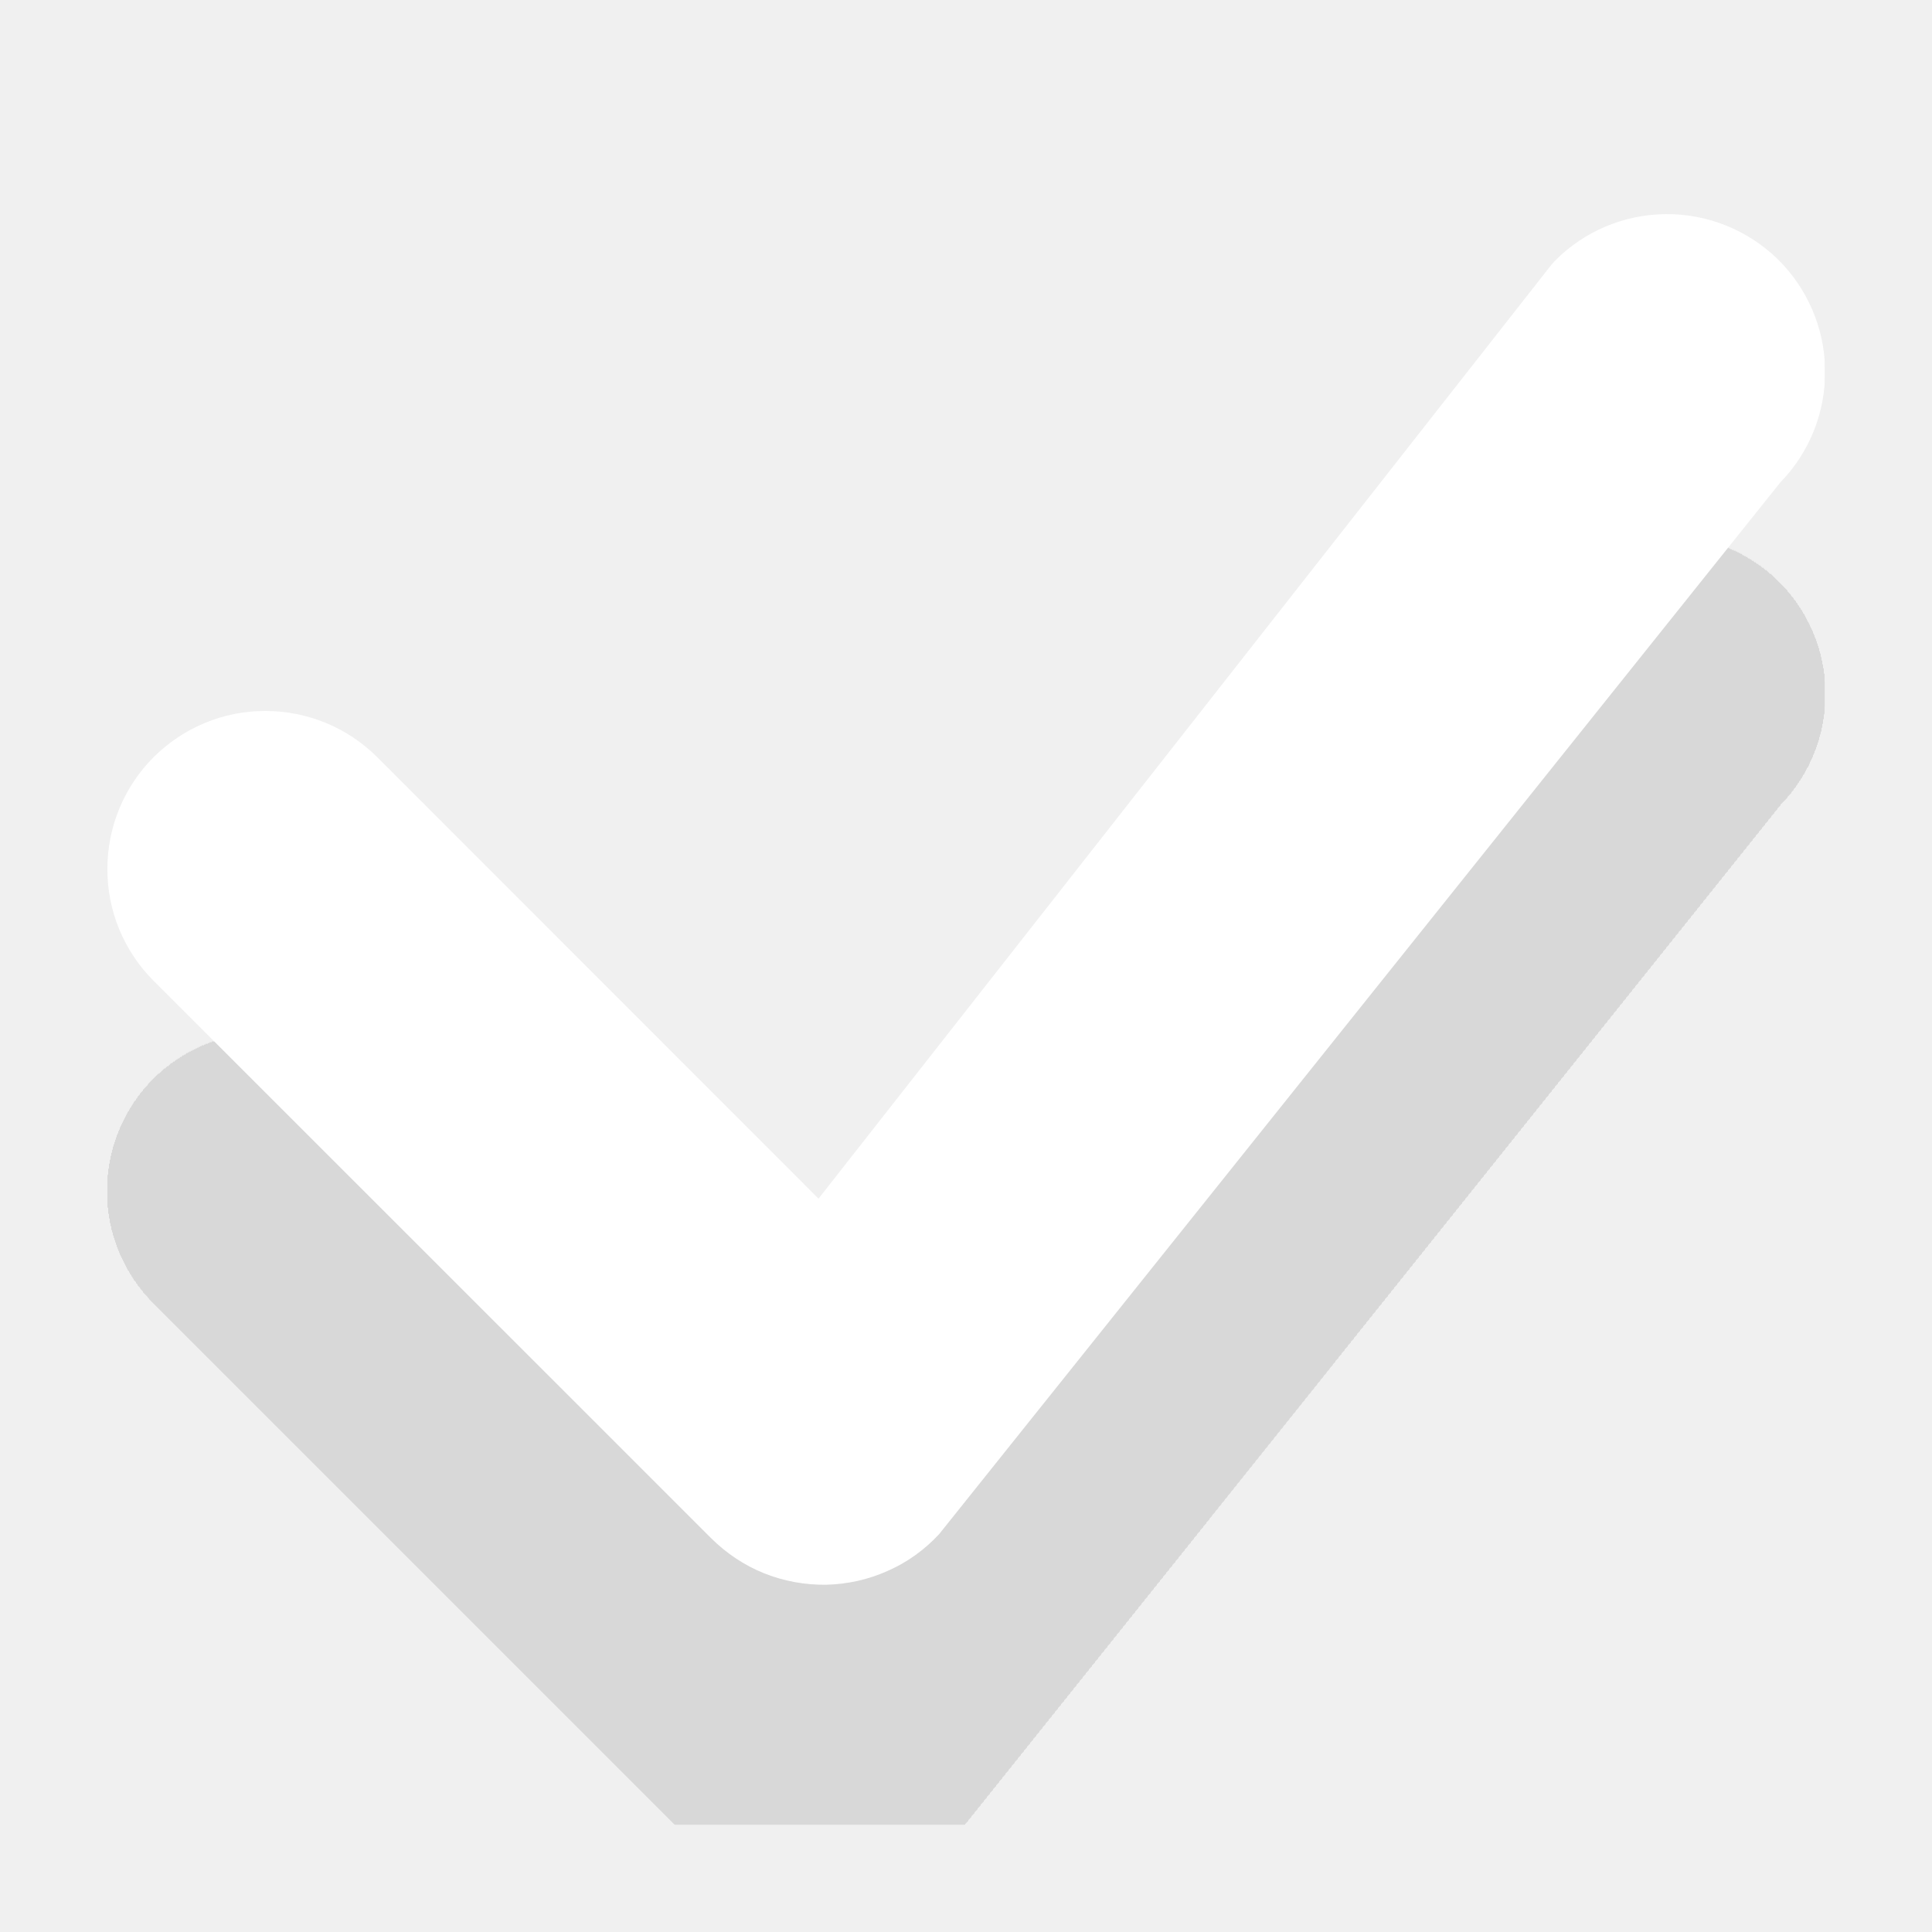
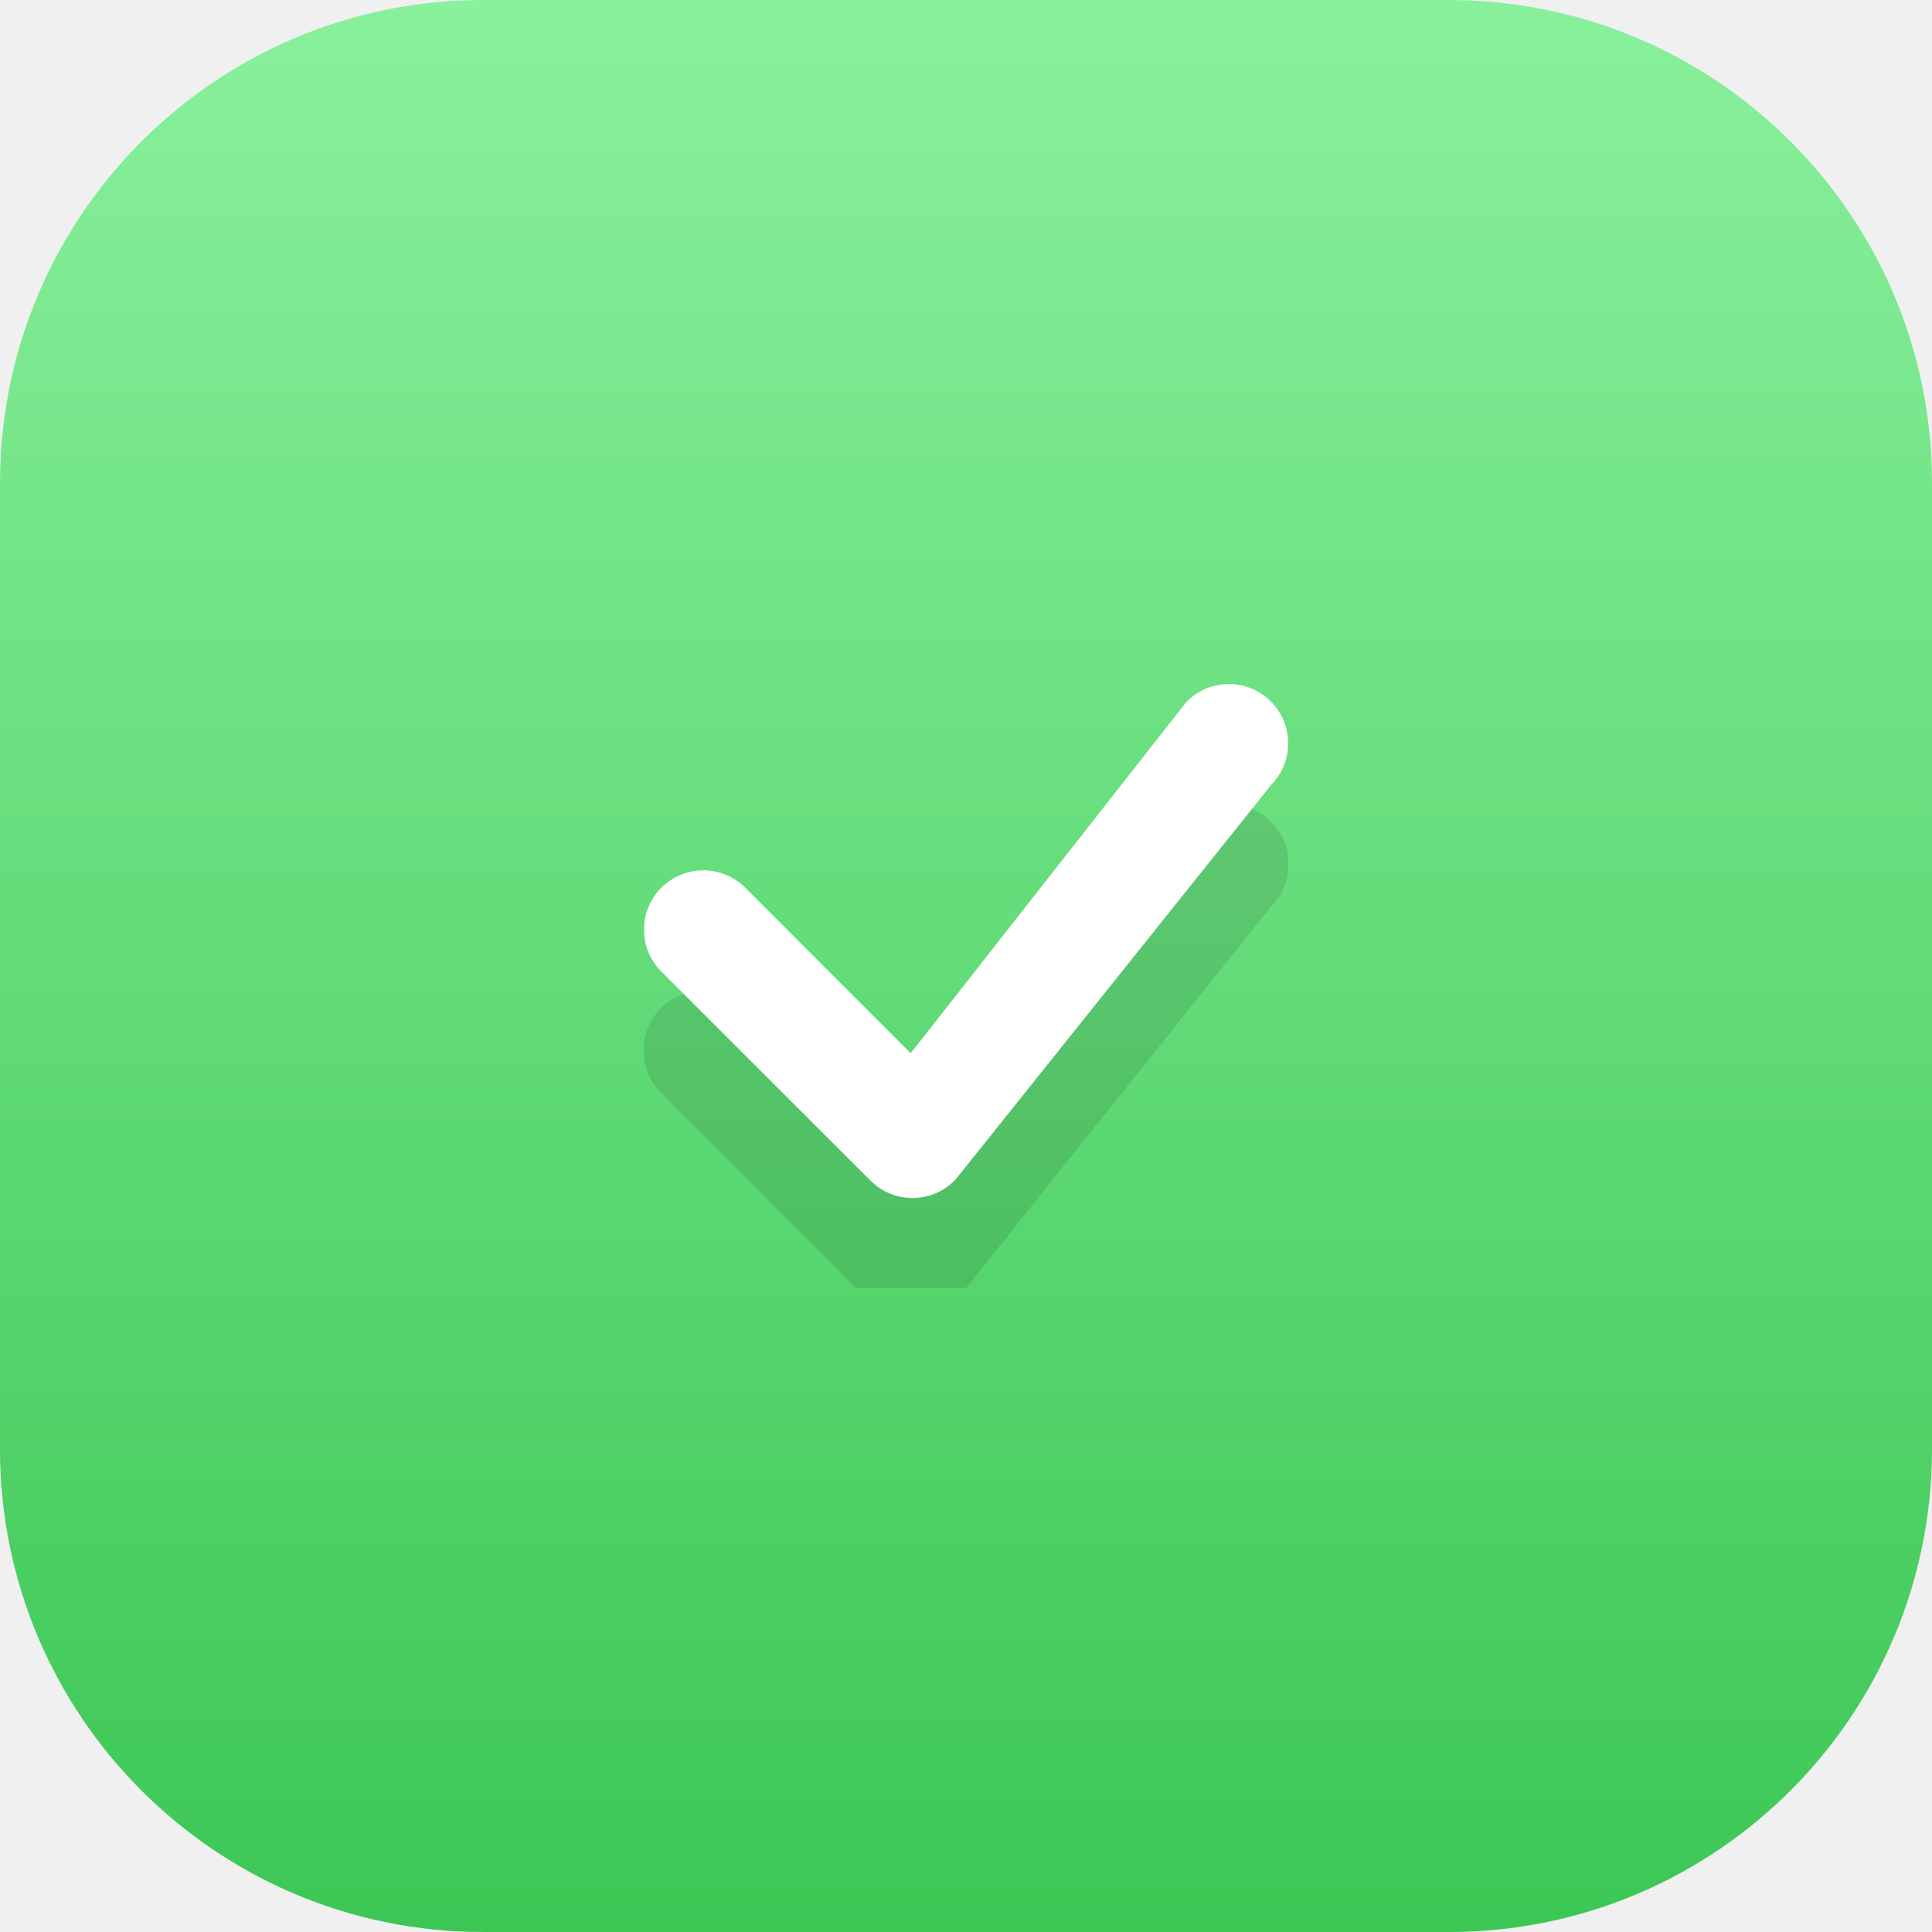
- <svg xmlns="http://www.w3.org/2000/svg" width="12" height="12" viewBox="0 0 12 12" fill="none">
-   <g clip-path="url(#clip0_60_202)">
-     <g filter="url(#filter0_d_60_202)">
-       <path d="M9.657 1.621C9.839 1.436 10.088 1.332 10.347 1.33C10.607 1.328 10.856 1.429 11.042 1.61C11.227 1.792 11.333 2.04 11.336 2.299C11.339 2.559 11.24 2.809 11.059 2.995L5.833 9.529C5.743 9.626 5.635 9.704 5.514 9.757C5.394 9.811 5.264 9.84 5.132 9.843C5 9.845 4.869 9.821 4.746 9.772C4.624 9.723 4.513 9.649 4.419 9.556L0.954 6.092C0.77 5.908 0.666 5.658 0.667 5.397C0.667 5.137 0.77 4.887 0.954 4.703C1.139 4.519 1.388 4.415 1.649 4.416C1.909 4.416 2.159 4.519 2.343 4.703L5.084 7.445L9.631 1.651C9.639 1.641 9.648 1.631 9.657 1.621L9.657 1.621Z" fill="white" />
+ <svg xmlns="http://www.w3.org/2000/svg" width="32" height="32" viewBox="0 0 32 32" fill="none">
+   <rect width="32" height="32" rx="8" fill="url(#paint0_linear_60_200)" />
+   <g clip-path="url(#clip0_60_200)">
+     <g filter="url(#filter0_d_60_200)">
+       <path d="M19.657 11.621C19.839 11.436 20.088 11.332 20.347 11.33C20.607 11.328 20.856 11.429 21.042 11.611C21.227 11.792 21.333 12.04 21.336 12.299C21.34 12.559 21.24 12.809 21.059 12.995L15.833 19.529C15.743 19.626 15.635 19.704 15.514 19.758C15.394 19.811 15.264 19.84 15.132 19.843C15 19.845 14.869 19.821 14.746 19.772C14.624 19.723 14.513 19.649 14.419 19.556L10.954 16.092C10.77 15.908 10.666 15.658 10.666 15.398C10.667 15.137 10.77 14.887 10.954 14.703C11.139 14.519 11.389 14.415 11.649 14.415C11.909 14.416 12.159 14.519 12.343 14.703L15.084 17.445L19.631 11.651C19.639 11.641 19.648 11.631 19.657 11.621L19.657 11.621Z" fill="white" />
    </g>
  </g>
  <defs>
-     <filter id="filter0_d_60_202" x="0.667" y="1.33" width="10.67" height="10.513" filterUnits="userSpaceOnUse" color-interpolation-filters="sRGB">
+     <filter id="filter0_d_60_200" x="10.666" y="11.33" width="10.67" height="10.513" filterUnits="userSpaceOnUse" color-interpolation-filters="sRGB">
      <feFlood flood-opacity="0" result="BackgroundImageFix" />
      <feColorMatrix in="SourceAlpha" type="matrix" values="0 0 0 0 0 0 0 0 0 0 0 0 0 0 0 0 0 0 127 0" result="hardAlpha" />
      <feOffset dy="2" />
      <feColorMatrix type="matrix" values="0 0 0 0 0 0 0 0 0 0 0 0 0 0 0 0 0 0 0.1 0" />
-       <feBlend mode="normal" in2="BackgroundImageFix" result="effect1_dropShadow_60_202" />
-       <feBlend mode="normal" in="SourceGraphic" in2="effect1_dropShadow_60_202" result="shape" />
+       <feBlend mode="normal" in2="BackgroundImageFix" result="effect1_dropShadow_60_200" />
+       <feBlend mode="normal" in="SourceGraphic" in2="effect1_dropShadow_60_200" result="shape" />
    </filter>
-     <clipPath id="clip0_60_202">
-       <rect width="10.667" height="10.667" fill="white" transform="translate(0.666718 0.666687)" />
+     <linearGradient id="paint0_linear_60_200" x1="16" y1="0" x2="16" y2="32" gradientUnits="userSpaceOnUse">
+       <stop stop-color="#89F09C" />
+       <stop offset="1" stop-color="#3CC755" />
+     </linearGradient>
+     <clipPath id="clip0_60_200">
+       <rect width="10.667" height="10.667" fill="white" transform="translate(10.6667 10.6667)" />
    </clipPath>
  </defs>
</svg>
